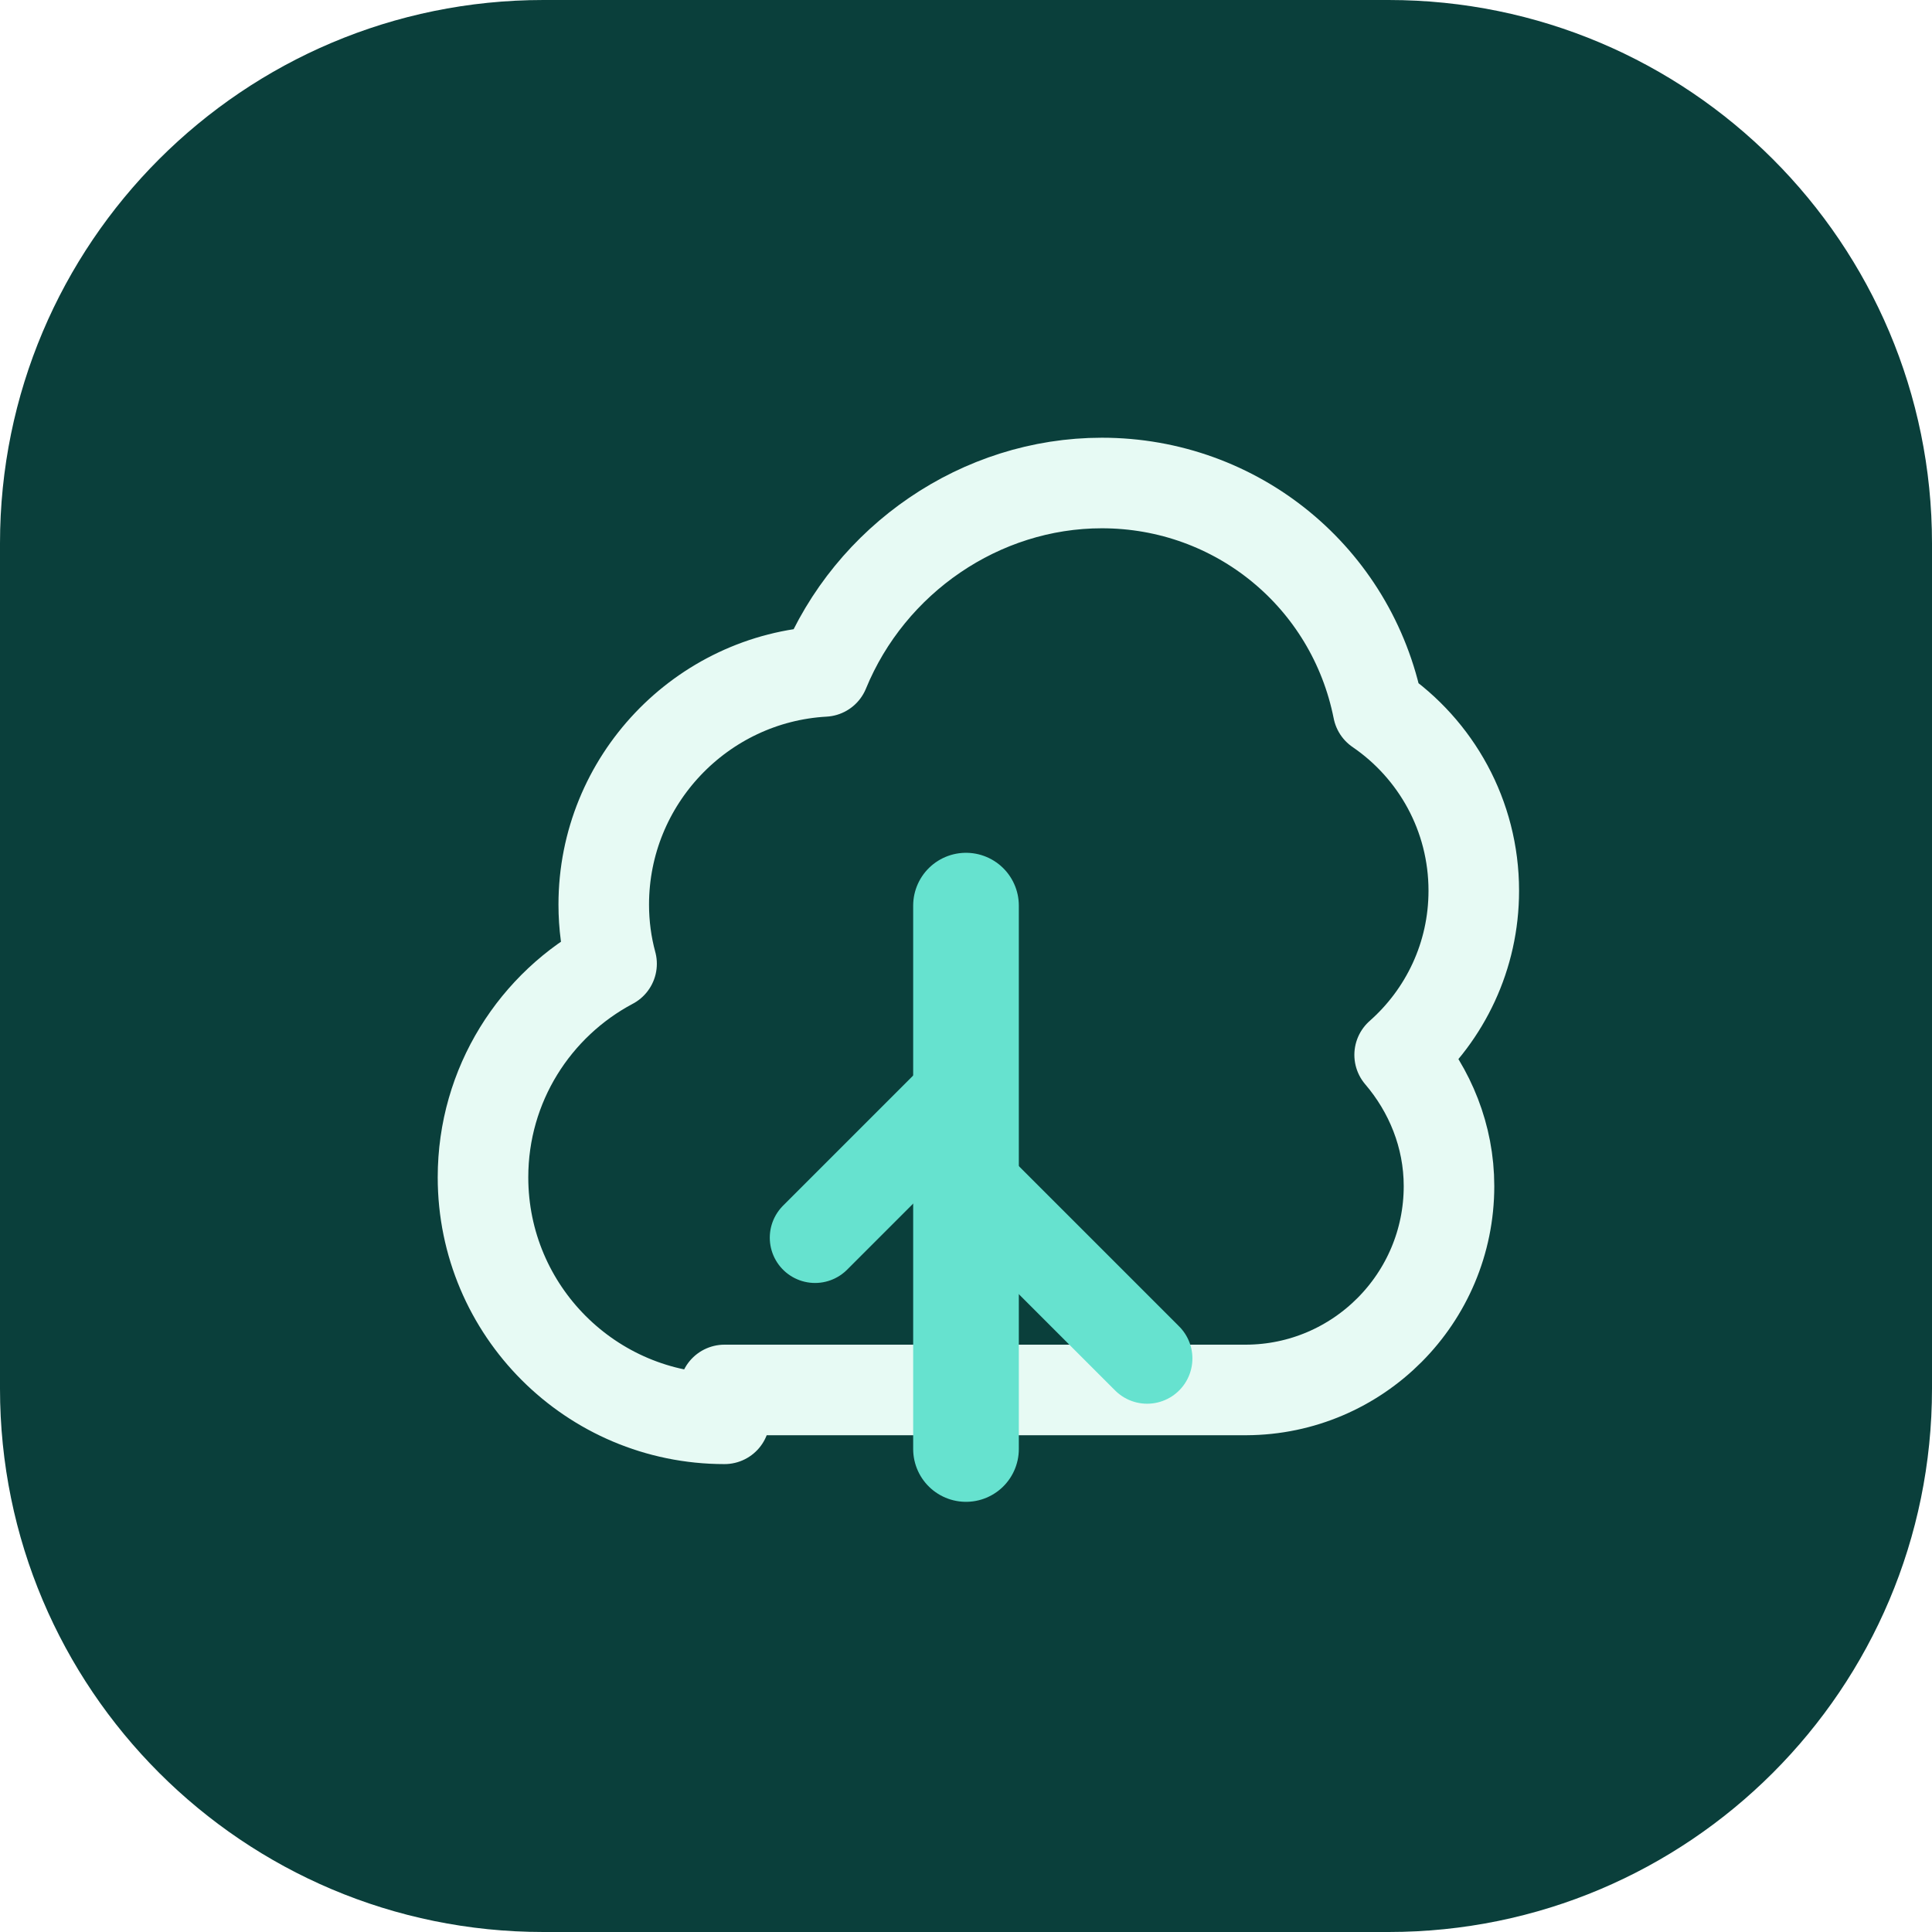
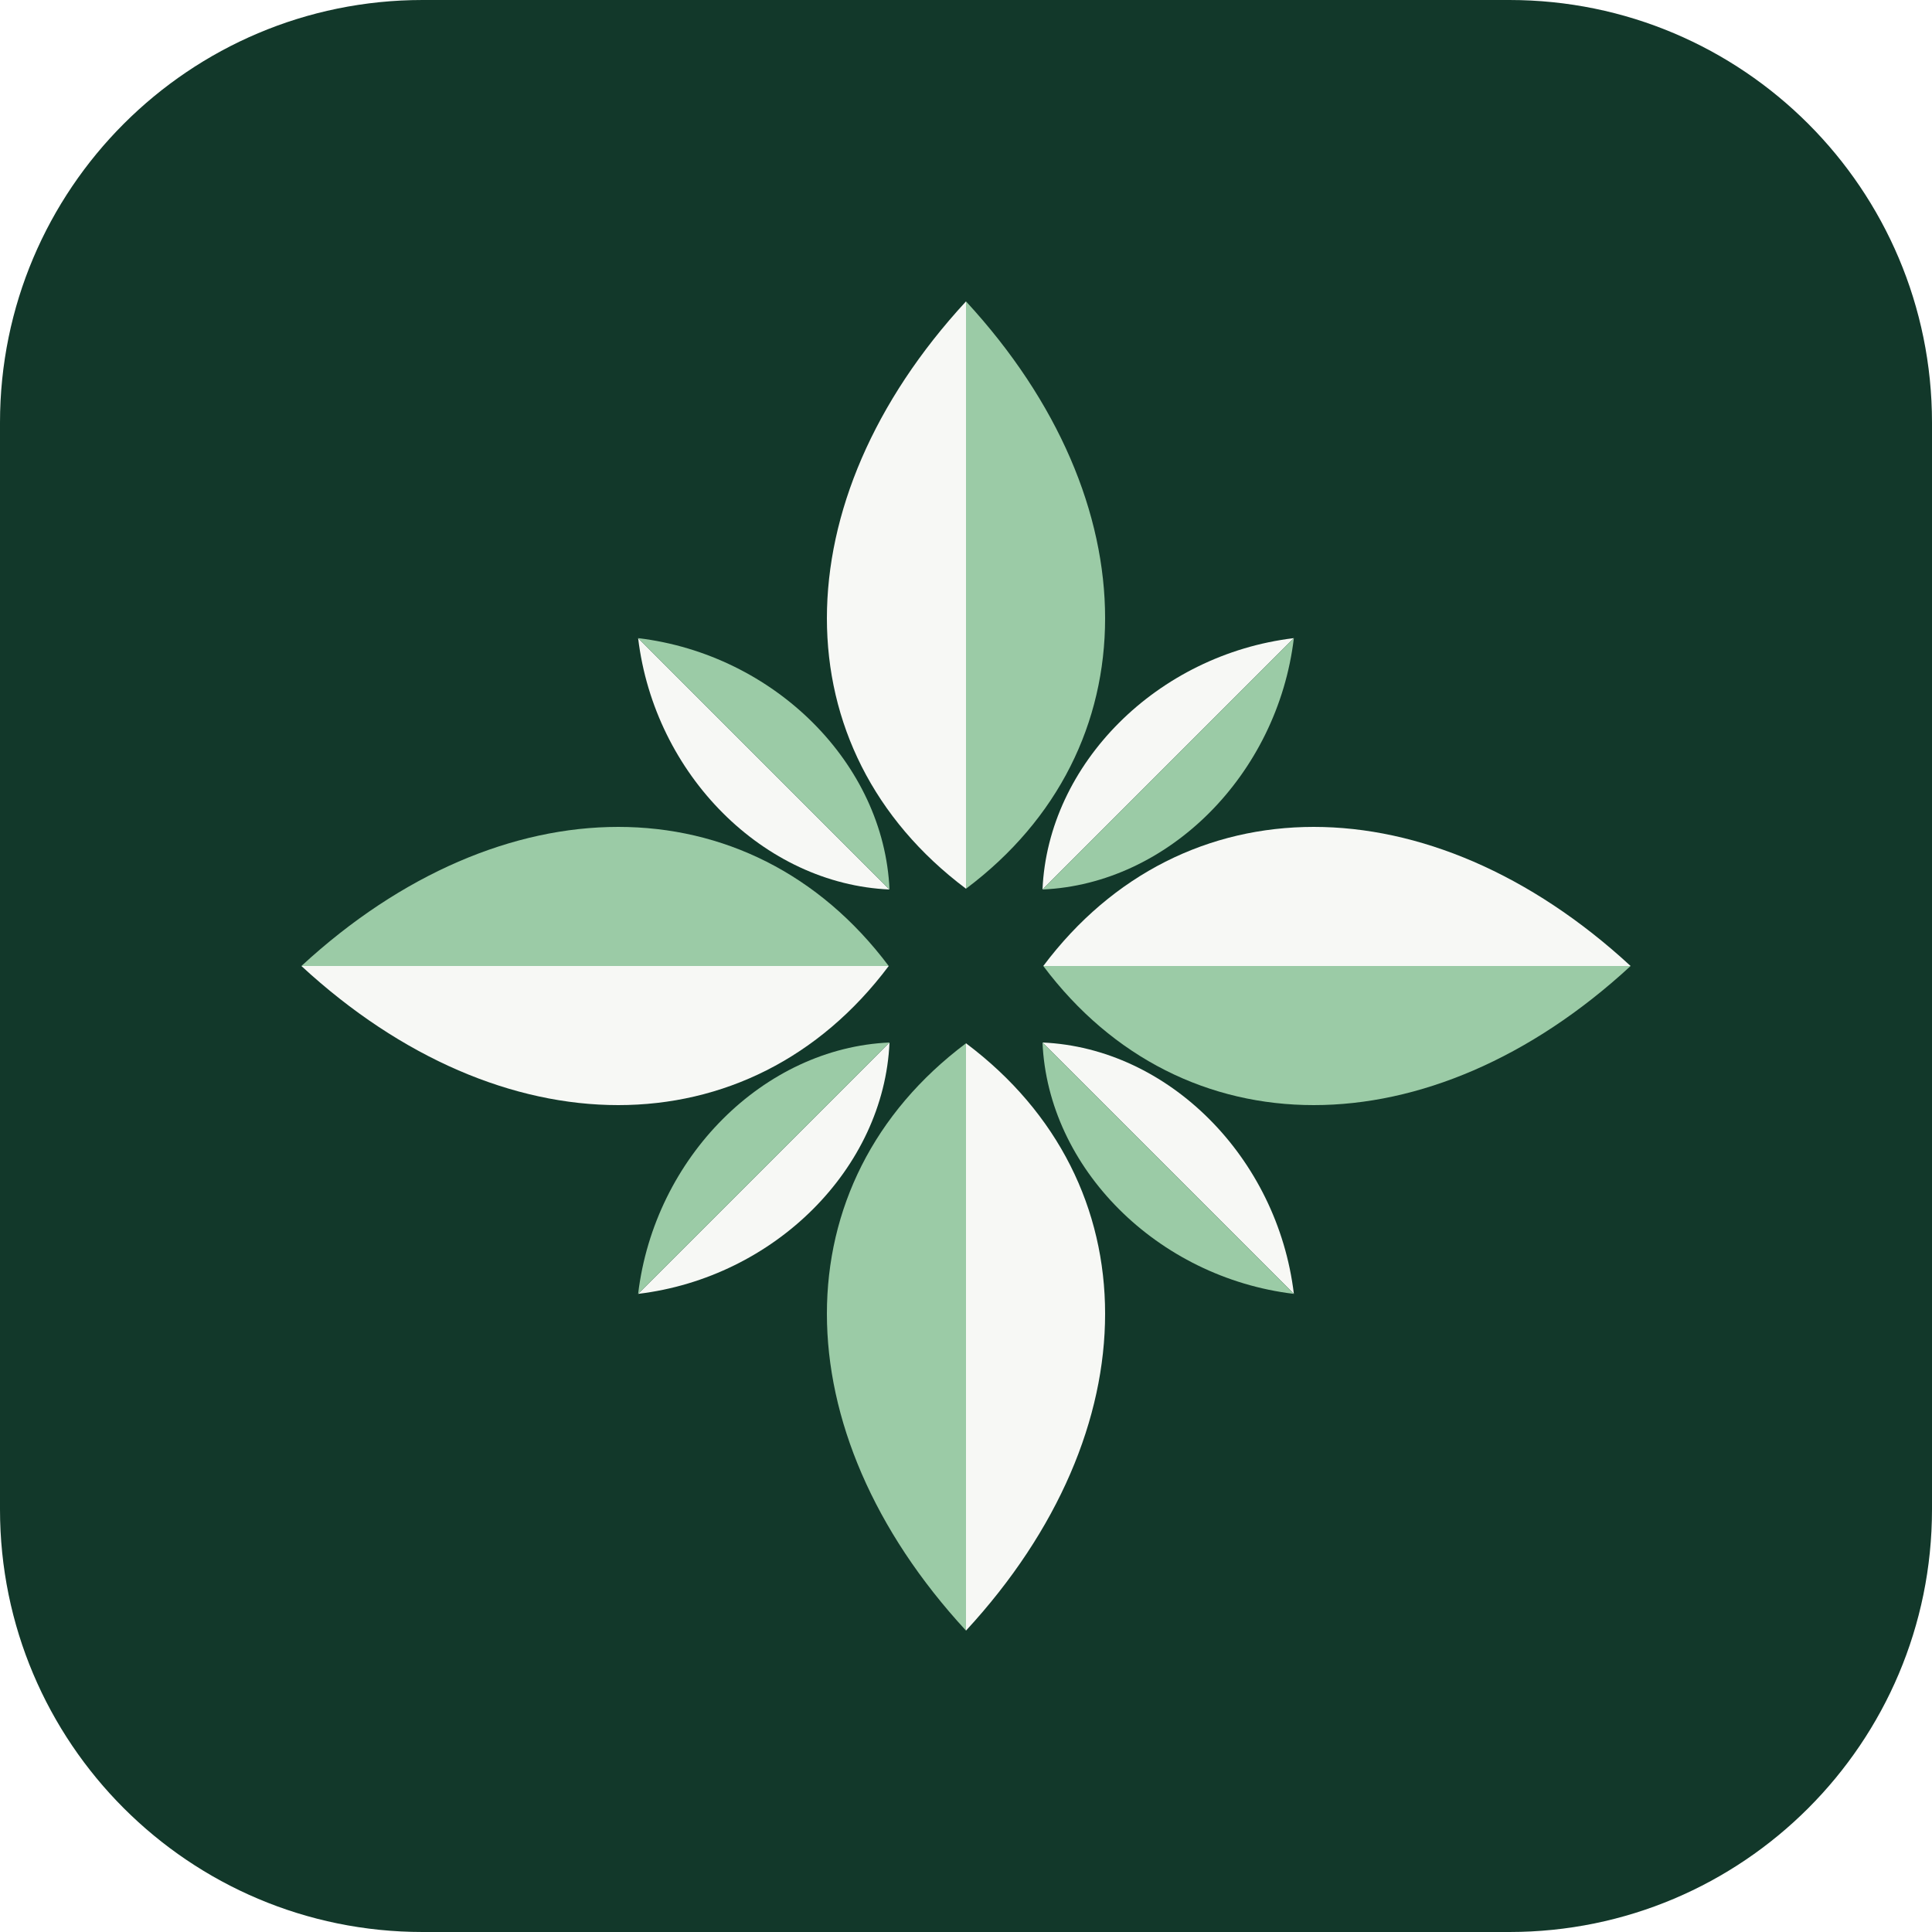
<svg xmlns="http://www.w3.org/2000/svg" width="64" height="64" viewBox="0 0 64 64" fill="none">
-   <rect width="64" height="64" rx="18" fill="#0A3F3B" />
-   <path d="M24 47C19.582 47 16 43.418 16 39C16 35.934 17.725 33.271 20.259 31.926C20.089 31.301 20 30.644 20 29.966C20 25.849 23.239 22.469 27.298 22.242C28.824 18.522 32.486 16 36.5 16C40.969 16 44.781 19.123 45.652 23.508C47.564 24.814 48.821 27.013 48.821 29.506C48.821 31.671 47.871 33.614 46.365 34.944C47.363 36.112 48 37.627 48 39.292C48 43.012 44.99 46.03 41.28 46.044H24V47Z" stroke="#E7FAF4" stroke-width="3" stroke-linecap="round" stroke-linejoin="round" />
-   <path d="M32 30V48" stroke="#66E2CF" stroke-width="3.5" stroke-linecap="round" />
-   <path d="M32 36L27 41" stroke="#66E2CF" stroke-width="3" stroke-linecap="round" />
-   <path d="M32 39L38 45" stroke="#66E2CF" stroke-width="3" stroke-linecap="round" />
+   <rect width="64" height="64" rx="14" fill="#12382A" />
+   <g transform="translate(6.4 6.4) scale(0.256)">
+     <g transform="rotate(45 100 100)">
+       <path d="M100 86C89 74 89 54 100 40Z" fill="#F7F8F5" />
+       <path d="M100 86C111 74 111 54 100 40Z" fill="#9BCBA6" />
+     </g>
+     <g transform="rotate(135 100 100)">
+       <path d="M100 86C89 74 89 54 100 40Z" fill="#F7F8F5" />
+       <path d="M100 86C111 74 111 54 100 40Z" fill="#9BCBA6" />
+     </g>
+     <g transform="rotate(225 100 100)">
+       <path d="M100 86C89 74 89 54 100 40Z" fill="#F7F8F5" />
+       <path d="M100 86C111 74 111 54 100 40Z" fill="#9BCBA6" />
+     </g>
+     <g transform="rotate(315 100 100)">
+       <path d="M100 86C89 74 89 54 100 40Z" fill="#F7F8F5" />
+       <path d="M100 86C111 74 111 54 100 40Z" fill="#9BCBA6" />
+     </g>
+     <path d="M100 90C76 72 76 40 100 14Z" fill="#F7F8F5" />
+     <path d="M100 90C124 72 124 40 100 14Z" fill="#9BCBA6" />
+     <g transform="rotate(90 100 100)">
+       <path d="M100 90C76 72 76 40 100 14Z" fill="#F7F8F5" />
+       <path d="M100 90C124 72 124 40 100 14Z" fill="#9BCBA6" />
+     </g>
+     <g transform="rotate(180 100 100)">
+       <path d="M100 90C76 72 76 40 100 14Z" fill="#F7F8F5" />
+       <path d="M100 90C124 72 124 40 100 14Z" fill="#9BCBA6" />
+     </g>
+     <g transform="rotate(270 100 100)">
+       <path d="M100 90C76 72 76 40 100 14Z" fill="#F7F8F5" />
+       <path d="M100 90C124 72 124 40 100 14Z" fill="#9BCBA6" />
+     </g>
+   </g>
</svg>
